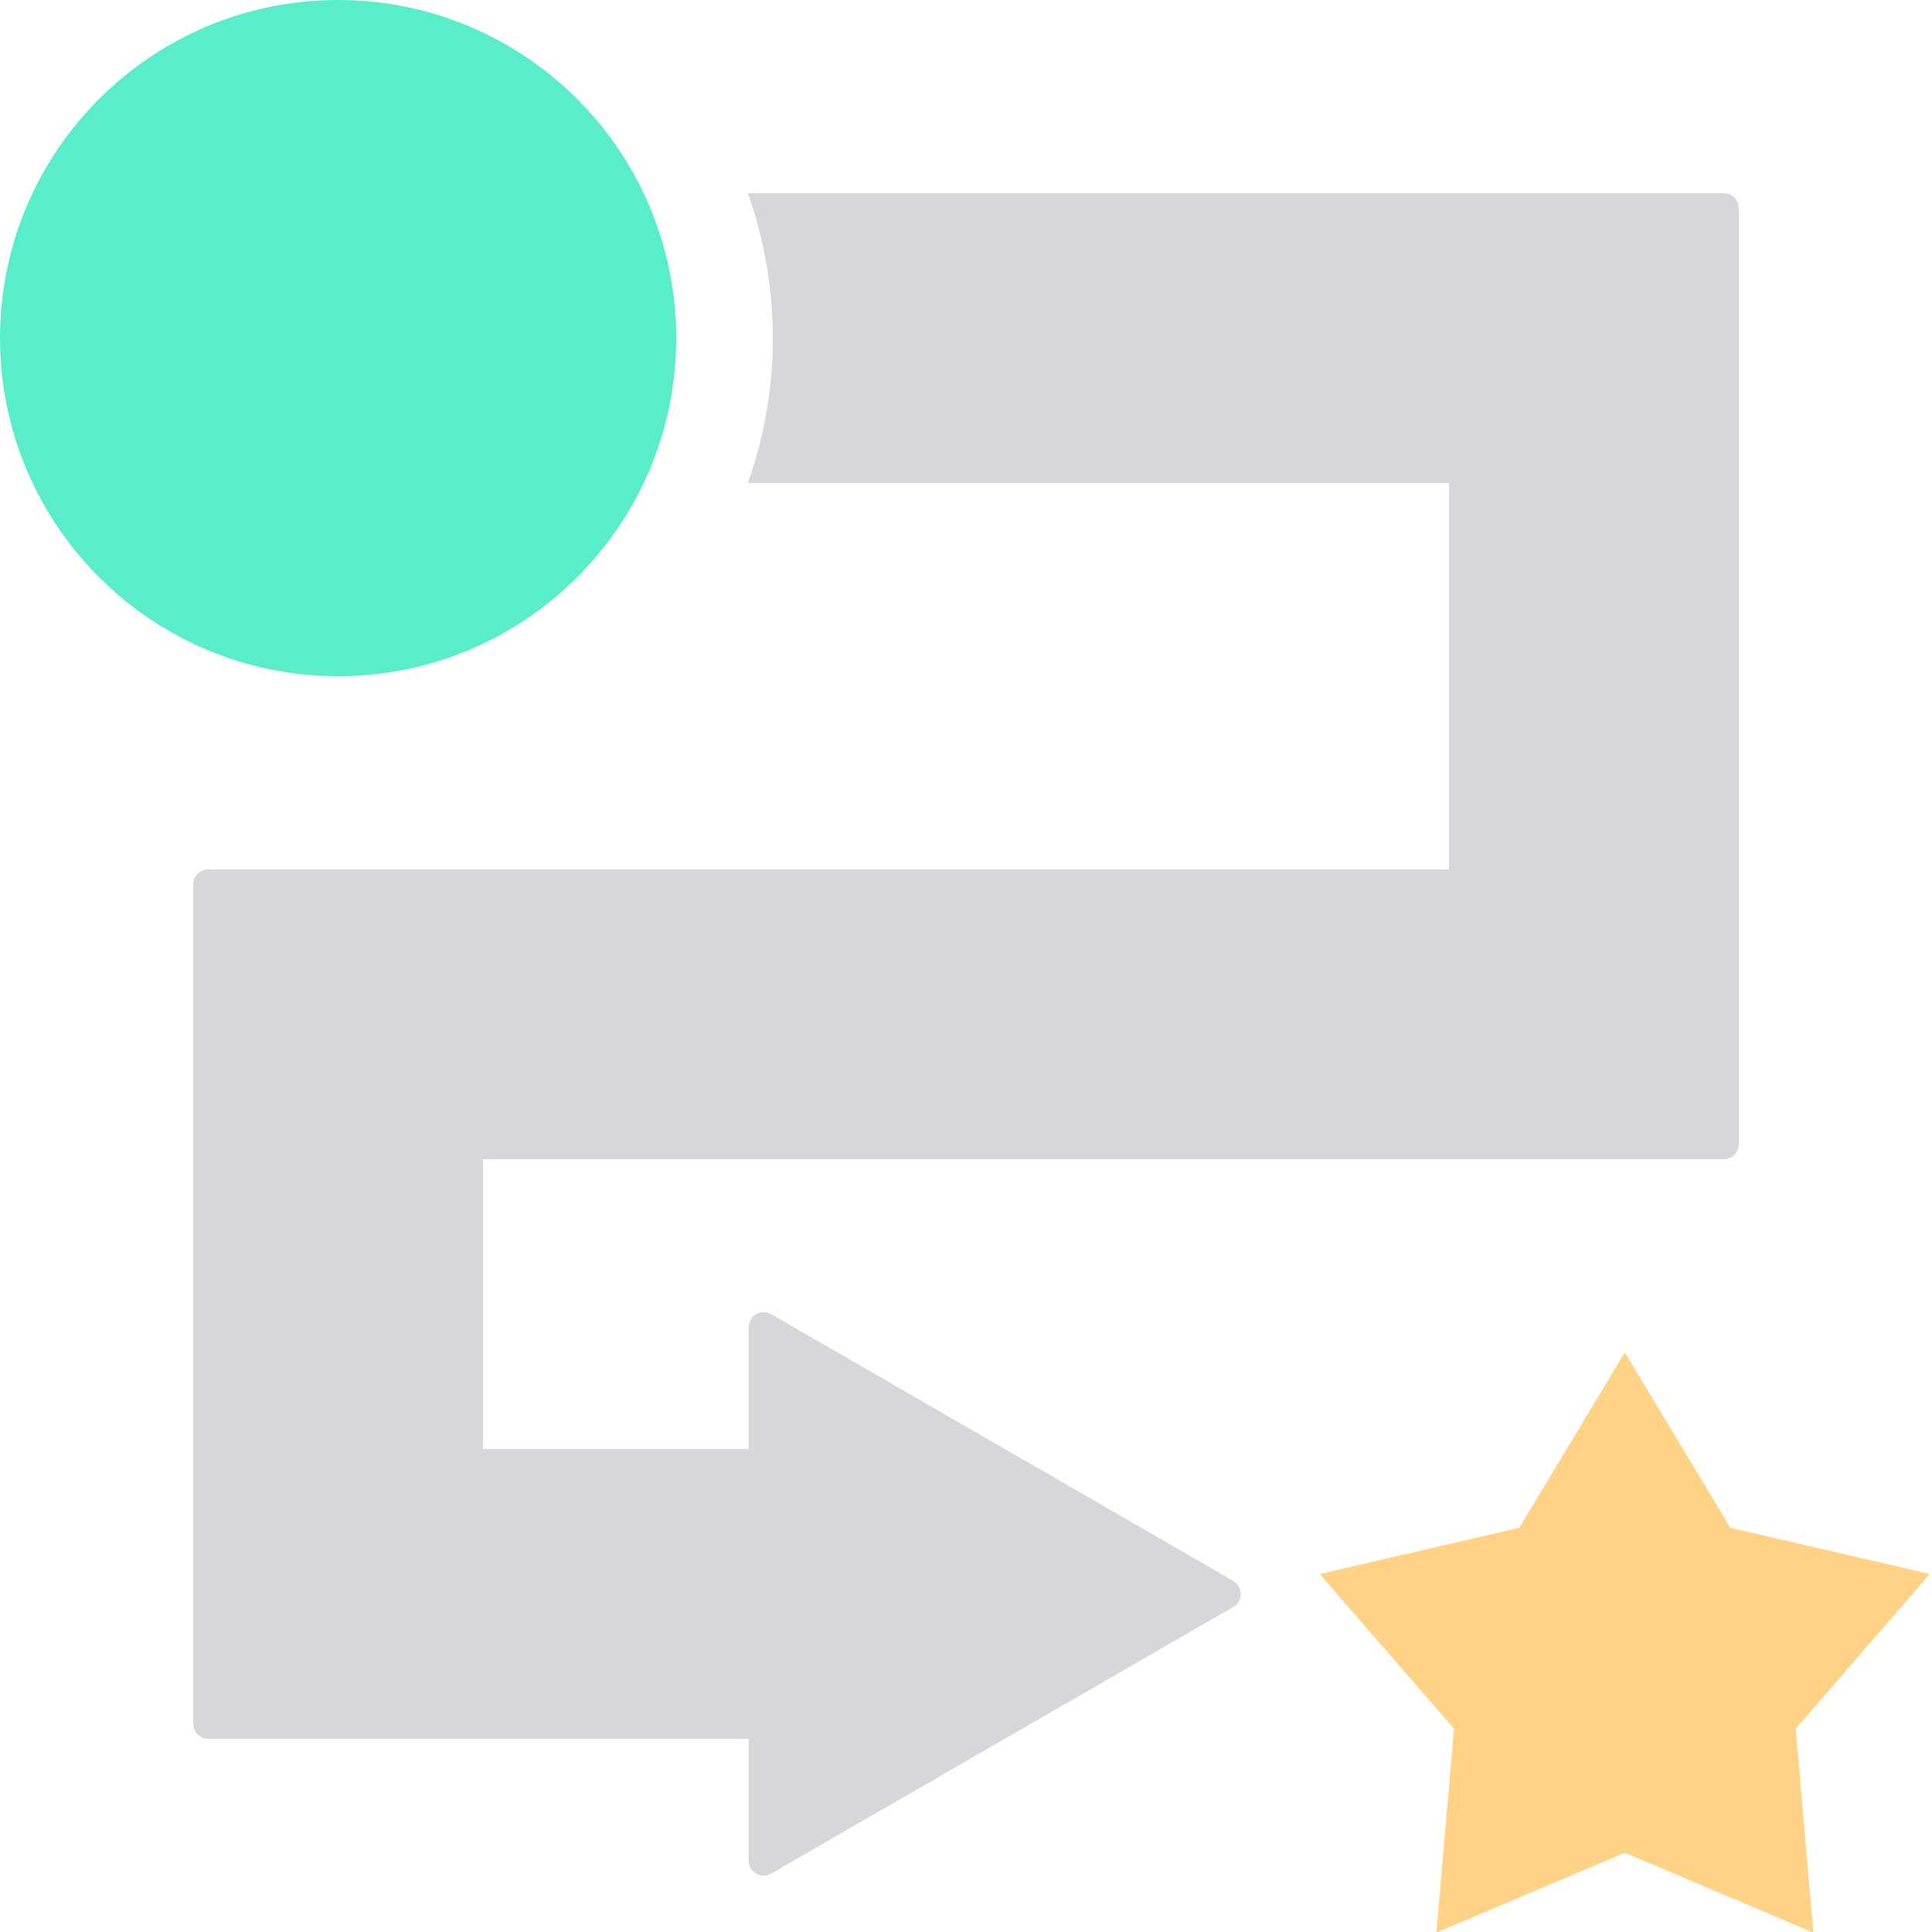
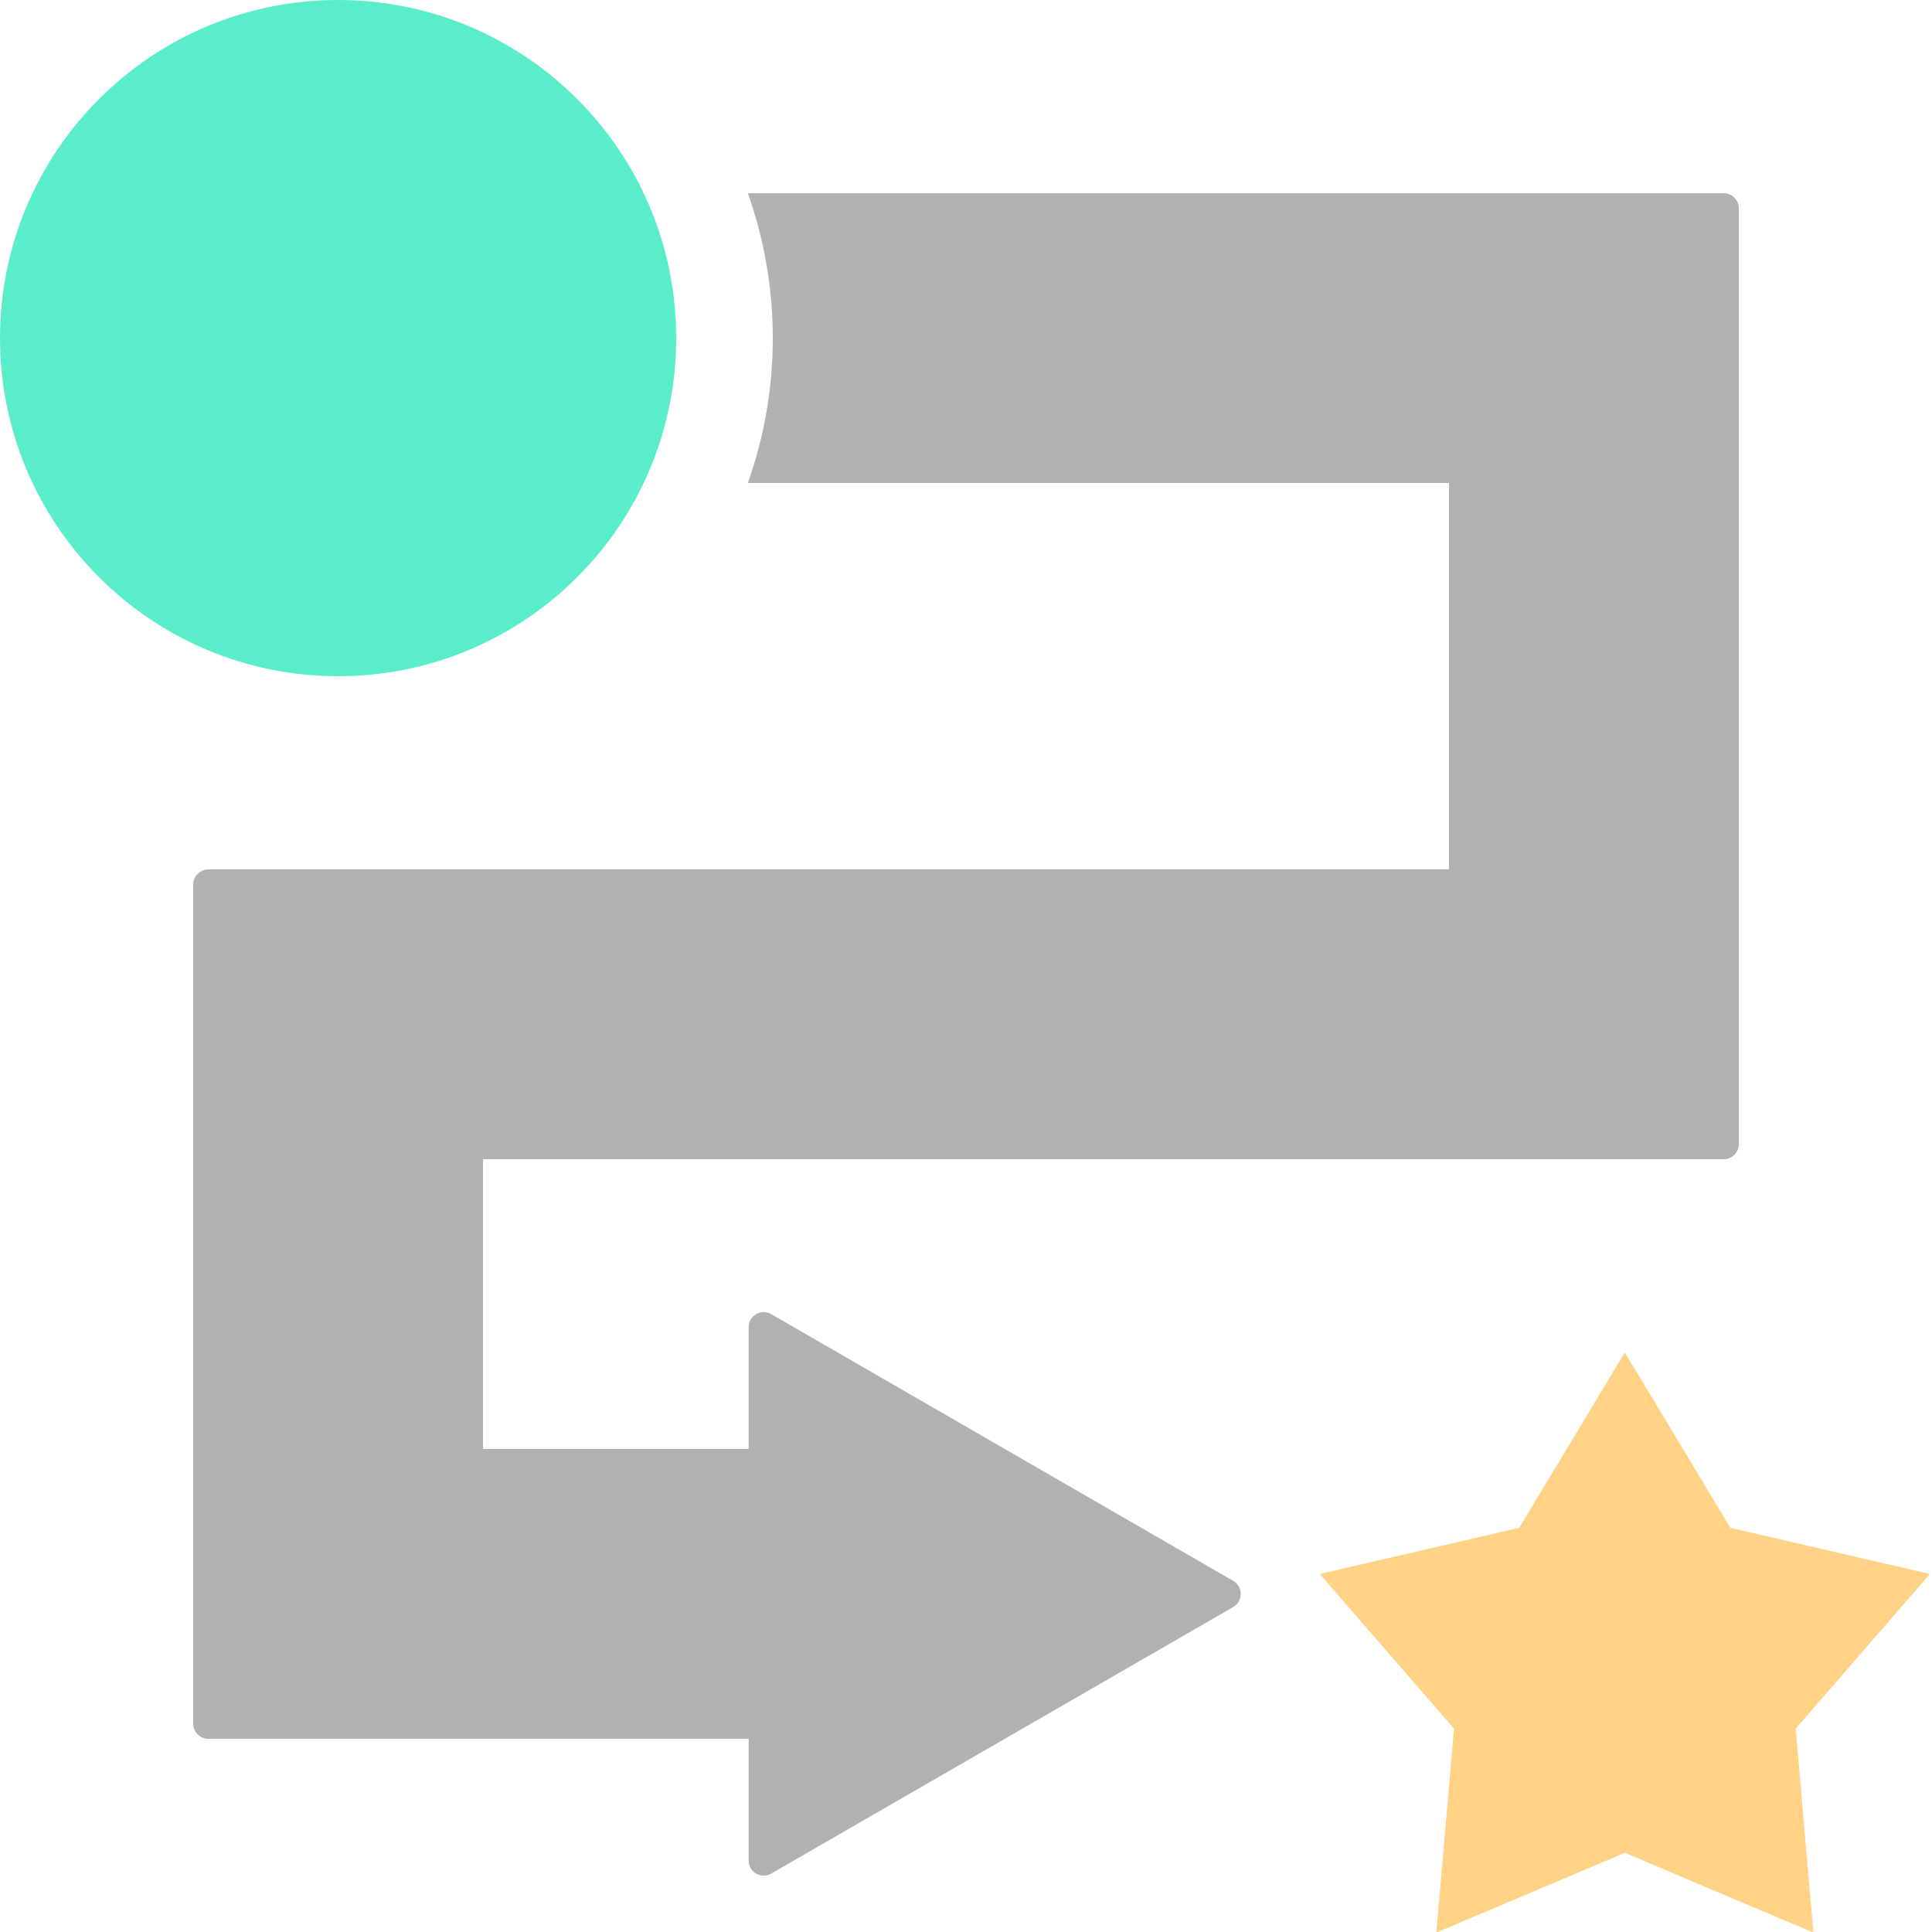
<svg xmlns="http://www.w3.org/2000/svg" width="20" height="20" viewBox="0 0 20 20" fill="none">
  <circle cx="3.5" cy="3.5" r="3.5" fill="#5AEDCA" />
-   <path d="M17.844 2C17.93 2 18 2.07 18 2.156V11.844C18 11.93 17.93 12 17.844 12H5V15H7.75V13.739C7.75 13.619 7.88 13.544 7.984 13.604L12.766 16.365C12.87 16.425 12.87 16.576 12.766 16.636L7.984 19.395C7.88 19.456 7.75 19.381 7.75 19.261V18H2.156C2.07 18 2 17.93 2 17.844V9.156C2 9.135 2.005 9.114 2.013 9.096C2.036 9.04 2.092 9 2.156 9H15V5H7.742C7.908 4.531 8 4.026 8 3.5C8 2.974 7.908 2.469 7.742 2H17.844Z" fill="#D6D7DB" />
+   <path d="M17.844 2C17.93 2 18 2.07 18 2.156V11.844C18 11.93 17.93 12 17.844 12H5V15H7.75V13.739C7.75 13.619 7.88 13.544 7.984 13.604L12.766 16.365C12.87 16.425 12.87 16.576 12.766 16.636L7.984 19.395C7.88 19.456 7.75 19.381 7.75 19.261V18H2.156C2.07 18 2 17.93 2 17.844V9.156C2 9.135 2.005 9.114 2.013 9.096C2.036 9.04 2.092 9 2.156 9H15V5H7.742C7.908 4.531 8 4.026 8 3.5C8 2.974 7.908 2.469 7.742 2H17.844Z" fill="#AFB1B3" />
  <path d="M16.82 14L17.913 15.816L19.978 16.294L18.589 17.895L18.772 20.006L16.82 19.18L14.869 20.006L15.052 17.895L13.662 16.294L15.727 15.816L16.82 14Z" fill="#FFD285" />
</svg>
